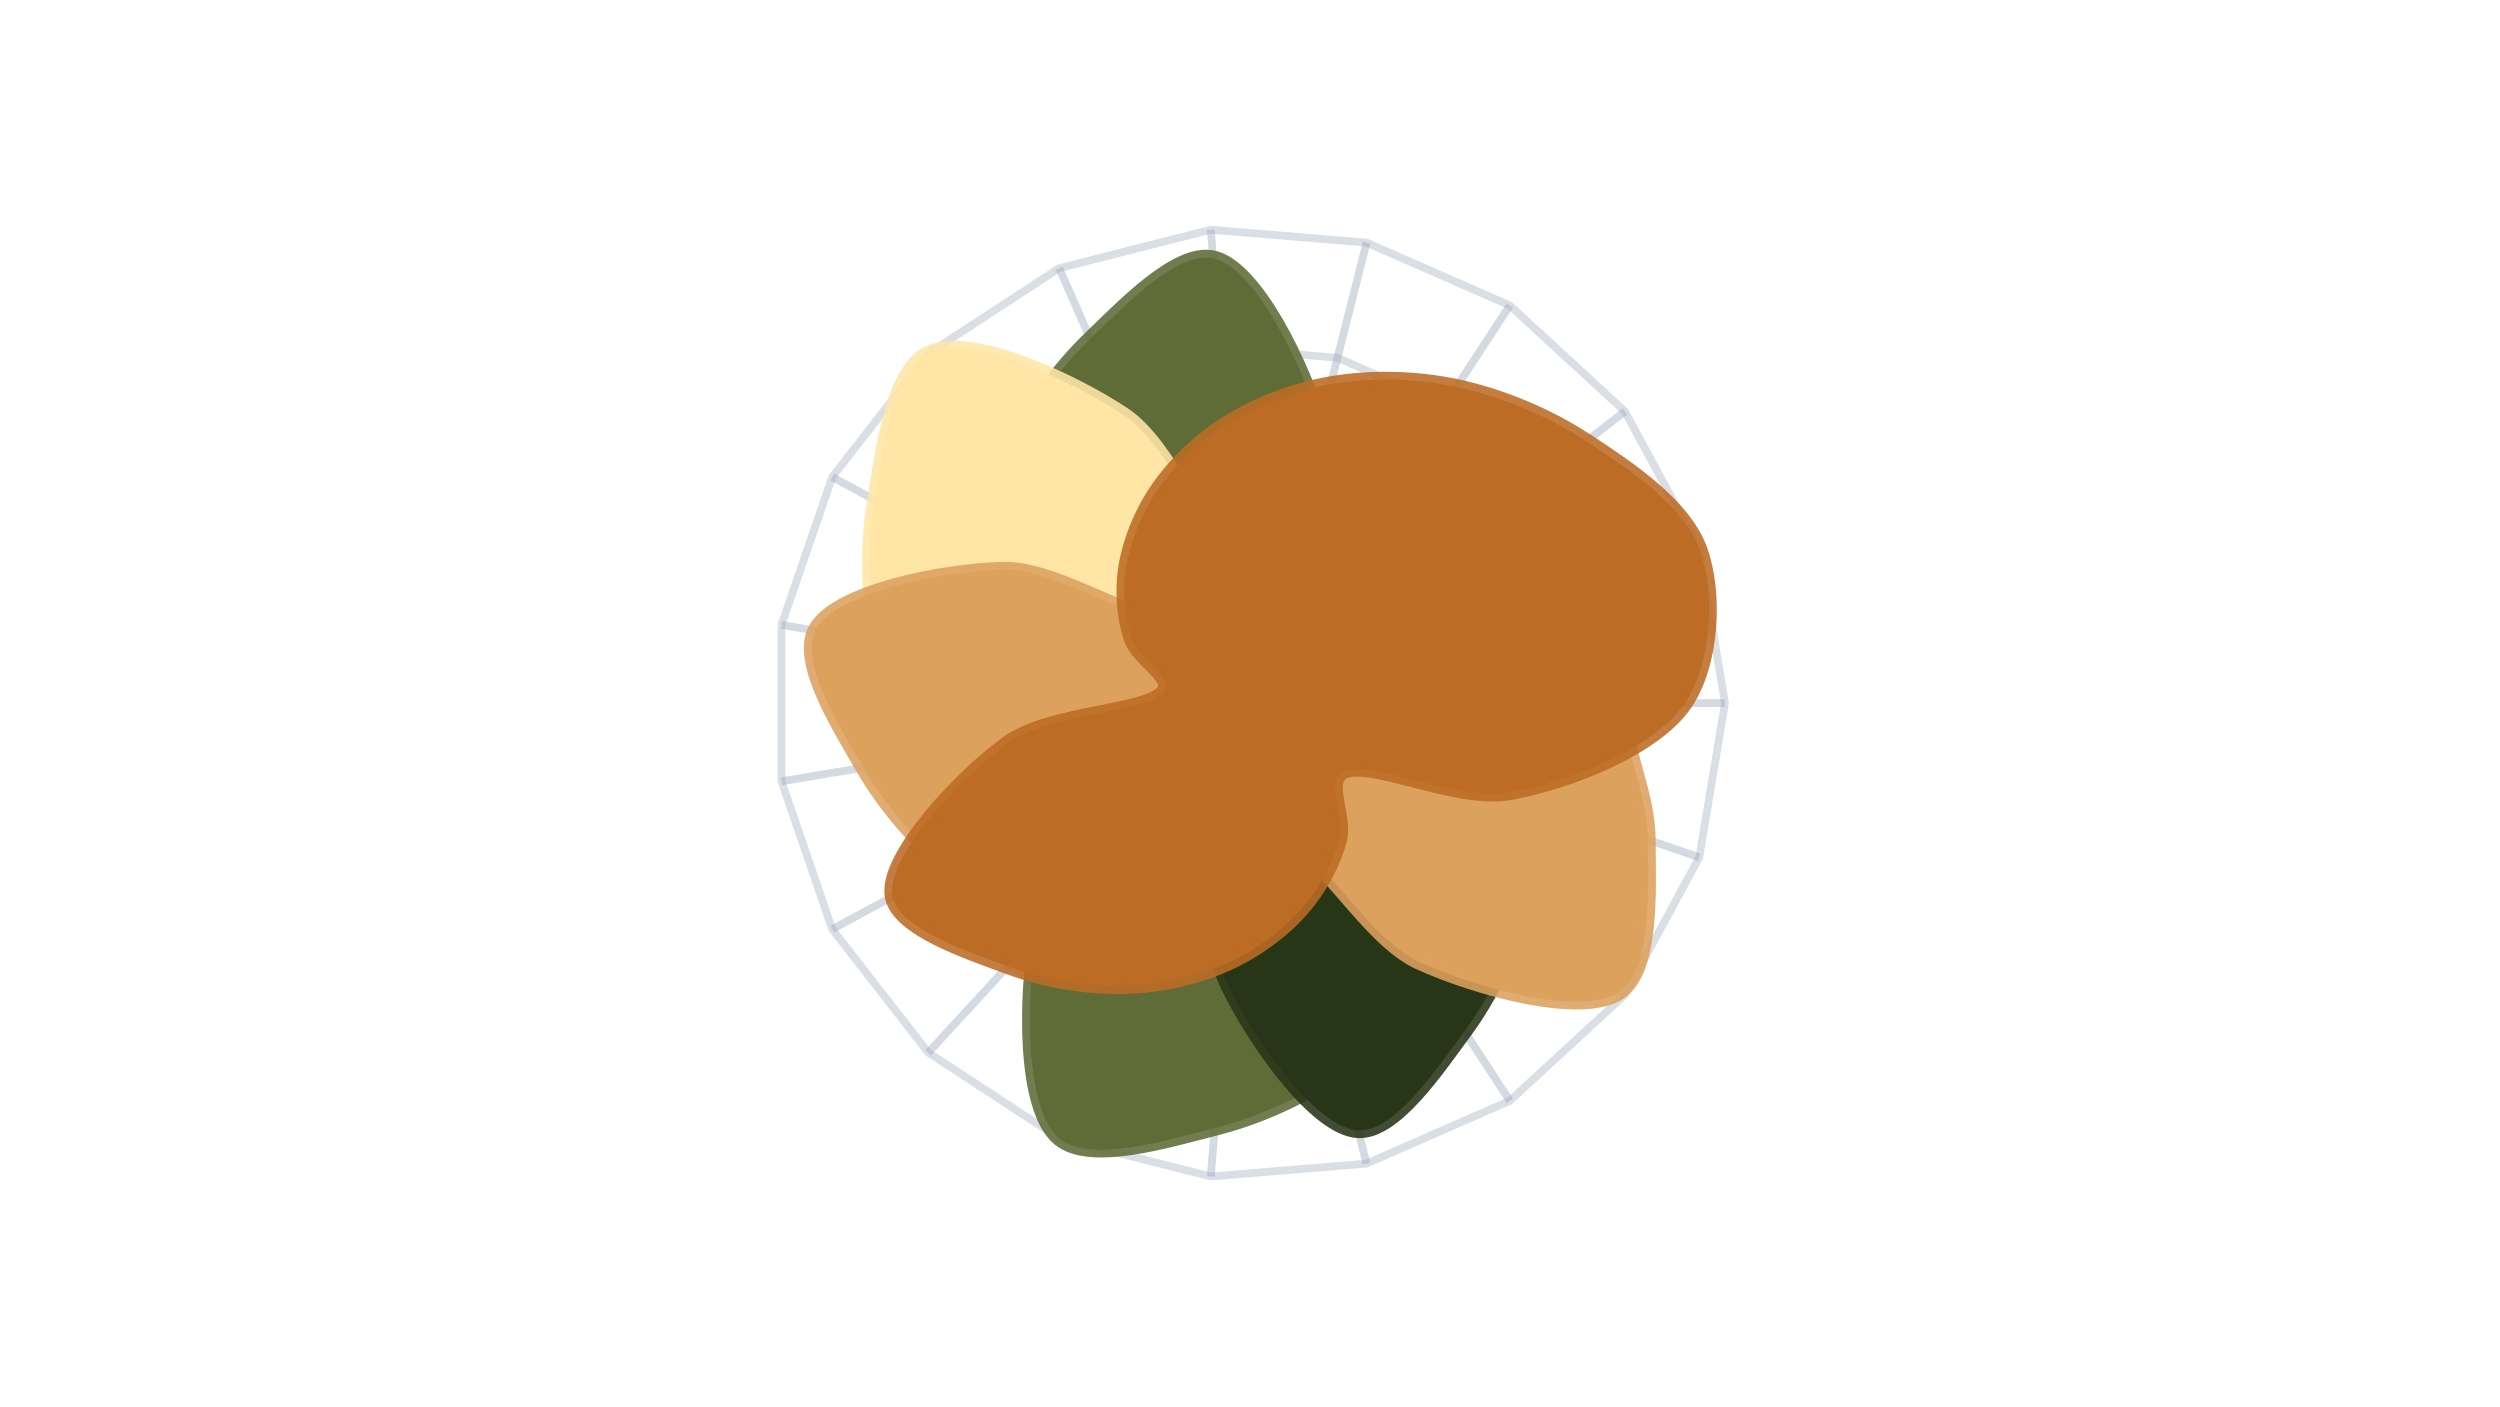
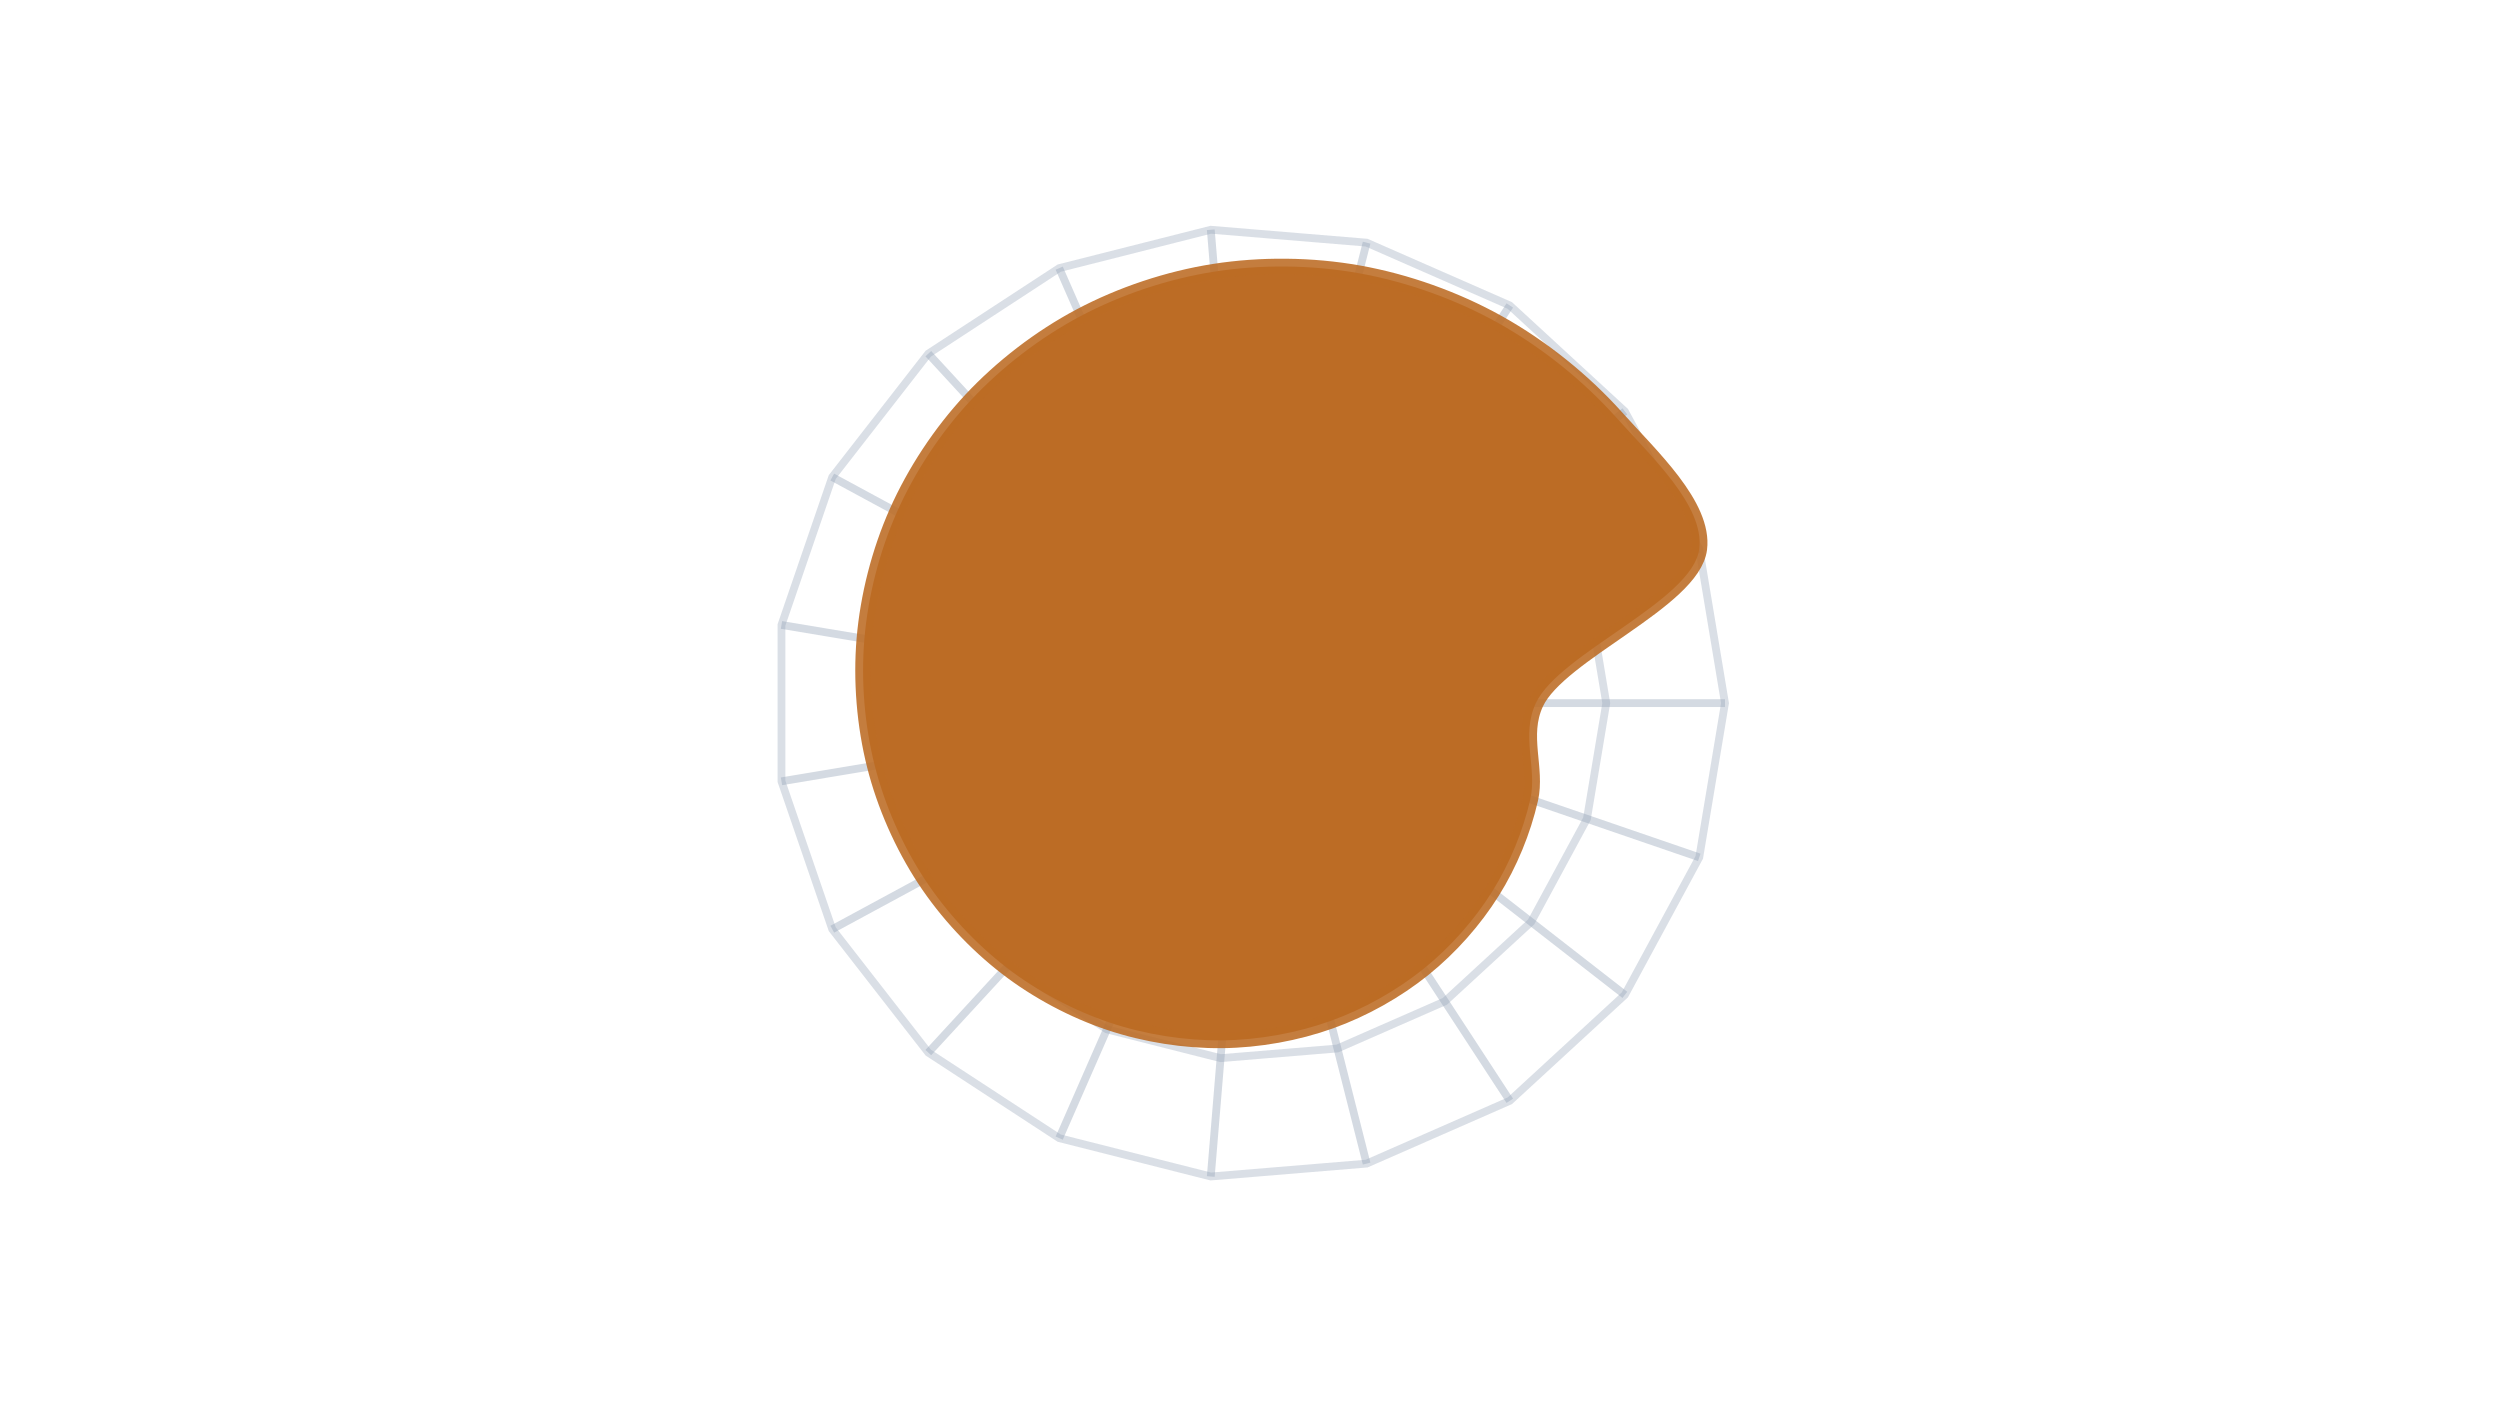
<svg xmlns="http://www.w3.org/2000/svg" width="320" height="180" viewBox="0 0 320 180">
  <svg width="320" height="180" viewBox="0 0 320 160" preserveAspectRatio="xMidYMid meet">
    <g data-chart-id="default-preview-RadarChart" data-chart-type="radar" data-renderer="deterministic-radar@2" data-theta-field="column" data-radius-field="value">
      <path data-mark-role="radar-grid" d="M175.2 80L174.376 84.935L171.995 89.336L168.314 92.725L163.731 94.735L158.745 95.148L153.894 93.92L149.705 91.183L146.632 87.234L145.007 82.502L145.007 77.498L146.632 72.766L149.705 68.817L153.894 66.08L158.745 64.852L163.731 65.265L168.314 67.275L171.995 70.664L174.376 75.065Z" fill="none" stroke="#94a3b8" stroke-opacity="0.35" stroke-width="1" vector-effect="non-scaling-stroke" />
      <path data-mark-role="radar-grid" d="M190.4 80L188.753 89.871L183.99 98.672L176.627 105.45L167.463 109.47L157.49 110.296L147.788 107.84L139.411 102.366L133.264 94.469L130.015 85.004L130.015 74.996L133.264 65.531L139.411 57.634L147.788 52.16L157.49 49.704L167.463 50.53L176.627 54.55L183.99 61.328L188.753 70.129Z" fill="none" stroke="#94a3b8" stroke-opacity="0.35" stroke-width="1" vector-effect="non-scaling-stroke" />
      <path data-mark-role="radar-grid" d="M205.6 80L203.129 94.806L195.985 108.008L184.941 118.175L171.194 124.205L156.234 125.444L141.683 121.759L129.116 113.549L119.896 101.703L115.022 87.506L115.022 72.494L119.896 58.297L129.116 46.451L141.683 38.241L156.234 34.556L171.194 35.795L184.941 41.825L195.985 51.992L203.129 65.194Z" fill="none" stroke="#94a3b8" stroke-opacity="0.35" stroke-width="1" vector-effect="non-scaling-stroke" />
      <path data-mark-role="radar-grid" d="M220.8 80L217.506 99.742L207.98 117.344L193.254 130.9L174.926 138.94L154.979 140.592L135.577 135.679L118.821 124.732L106.528 108.938L100.029 90.007L100.029 69.993L106.528 51.062L118.821 35.268L135.577 24.321L154.979 19.408L174.926 21.06L193.254 29.1L207.98 42.656L217.506 60.258Z" fill="none" stroke="#94a3b8" stroke-opacity="0.35" stroke-width="1" vector-effect="non-scaling-stroke" />
      <line data-mark-role="radar-axis" x1="160" y1="80" x2="220.8" y2="80" stroke="#94a3b8" stroke-opacity="0.4" vector-effect="non-scaling-stroke" />
      <line data-mark-role="radar-axis" x1="160" y1="80" x2="217.506" y2="99.742" stroke="#94a3b8" stroke-opacity="0.4" vector-effect="non-scaling-stroke" />
      <line data-mark-role="radar-axis" x1="160" y1="80" x2="207.98" y2="117.344" stroke="#94a3b8" stroke-opacity="0.4" vector-effect="non-scaling-stroke" />
      <line data-mark-role="radar-axis" x1="160" y1="80" x2="193.254" y2="130.9" stroke="#94a3b8" stroke-opacity="0.4" vector-effect="non-scaling-stroke" />
      <line data-mark-role="radar-axis" x1="160" y1="80" x2="174.926" y2="138.94" stroke="#94a3b8" stroke-opacity="0.4" vector-effect="non-scaling-stroke" />
      <line data-mark-role="radar-axis" x1="160" y1="80" x2="154.979" y2="140.592" stroke="#94a3b8" stroke-opacity="0.4" vector-effect="non-scaling-stroke" />
      <line data-mark-role="radar-axis" x1="160" y1="80" x2="135.577" y2="135.679" stroke="#94a3b8" stroke-opacity="0.4" vector-effect="non-scaling-stroke" />
      <line data-mark-role="radar-axis" x1="160" y1="80" x2="118.821" y2="124.732" stroke="#94a3b8" stroke-opacity="0.4" vector-effect="non-scaling-stroke" />
      <line data-mark-role="radar-axis" x1="160" y1="80" x2="106.528" y2="108.938" stroke="#94a3b8" stroke-opacity="0.4" vector-effect="non-scaling-stroke" />
      <line data-mark-role="radar-axis" x1="160" y1="80" x2="100.029" y2="90.007" stroke="#94a3b8" stroke-opacity="0.4" vector-effect="non-scaling-stroke" />
      <line data-mark-role="radar-axis" x1="160" y1="80" x2="100.029" y2="69.993" stroke="#94a3b8" stroke-opacity="0.4" vector-effect="non-scaling-stroke" />
      <line data-mark-role="radar-axis" x1="160" y1="80" x2="106.528" y2="51.062" stroke="#94a3b8" stroke-opacity="0.4" vector-effect="non-scaling-stroke" />
      <line data-mark-role="radar-axis" x1="160" y1="80" x2="118.821" y2="35.268" stroke="#94a3b8" stroke-opacity="0.4" vector-effect="non-scaling-stroke" />
      <line data-mark-role="radar-axis" x1="160" y1="80" x2="135.577" y2="24.321" stroke="#94a3b8" stroke-opacity="0.4" vector-effect="non-scaling-stroke" />
      <line data-mark-role="radar-axis" x1="160" y1="80" x2="154.979" y2="19.408" stroke="#94a3b8" stroke-opacity="0.4" vector-effect="non-scaling-stroke" />
      <line data-mark-role="radar-axis" x1="160" y1="80" x2="174.926" y2="21.06" stroke="#94a3b8" stroke-opacity="0.4" vector-effect="non-scaling-stroke" />
      <line data-mark-role="radar-axis" x1="160" y1="80" x2="193.254" y2="29.1" stroke="#94a3b8" stroke-opacity="0.4" vector-effect="non-scaling-stroke" />
      <line data-mark-role="radar-axis" x1="160" y1="80" x2="207.98" y2="42.656" stroke="#94a3b8" stroke-opacity="0.4" vector-effect="non-scaling-stroke" />
      <line data-mark-role="radar-axis" x1="160" y1="80" x2="217.506" y2="60.258" stroke="#94a3b8" stroke-opacity="0.4" vector-effect="non-scaling-stroke" />
-       <path data-chart-id="default-preview-RadarChart" data-mark-role="area" data-mark-group-id="mark-group:default-preview-RadarChart:area" data-series-key="Alpha" data-row-keys="C001|Alpha,C001-mid|Alpha,C002|Alpha,C002-mid|Alpha,C003|Alpha,C003-mid|Alpha,C004|Alpha,C004-mid|Alpha,C005|Alpha,C005-mid|Alpha,C006|Alpha,C006-mid|Alpha,C007|Alpha,C007-mid|Alpha,C008|Alpha,C008-mid|Alpha,C009|Alpha,C009-mid|Alpha,C010|Alpha" data-curve="catmull-rom-closed" d="M188.06,89.633C188.964,93.42,189.075,97.92,188.325,102.047C187.523,106.465,185.642,111.229,183.038,115.262C180.267,119.552,176.29,123.727,171.868,126.868C167.192,130.189,161.366,132.902,155.493,134.387C149.313,135.95,139.51,138.98,135.577,135.679C131.071,131.897,131.327,117.591,132.713,109.642C133.998,102.271,143.825,93.659,142.605,89.413C141.804,86.624,136.689,86.588,134.35,84.28C131.819,81.783,129.572,78.293,128.208,74.695C126.742,70.827,125.99,66.133,126.177,61.696C126.378,56.958,127.63,51.72,129.736,47.125C131.971,42.248,135.452,37.316,139.549,33.377C143.873,29.22,150.645,22.067,155.282,23.058C160.673,24.211,166.822,36.963,168.991,44.494C171.009,51.499,165.994,63.739,168.814,66.509C170.6,68.262,174.719,65.662,177.631,66.277C180.792,66.944,186.09,68.393,187.021,70.724C187.932,73.004,183.319,76.905,183.441,80C183.567,83.208,187.222,86.12,188.06,89.633Z" fill="#606c38" fill-opacity="1" stroke="#606c38" stroke-opacity="0.88" stroke-width="2" stroke-linecap="round" stroke-linejoin="round" vector-effect="non-scaling-stroke" />
-       <path data-chart-id="default-preview-RadarChart" data-mark-role="area" data-mark-group-id="mark-group:default-preview-RadarChart:area" data-series-key="Beta" data-row-keys="C001|Beta,C001-mid|Beta,C002|Beta,C002-mid|Beta,C003|Beta,C003-mid|Beta,C004|Beta,C004-mid|Beta,C005|Beta,C005-mid|Beta,C006|Beta,C006-mid|Beta,C007|Beta,C007-mid|Beta,C008|Beta,C008-mid|Beta,C009|Beta,C009-mid|Beta,C010|Beta" data-curve="catmull-rom-closed" d="M195.681,92.249C196.29,96.88,195.957,102.179,194.684,106.996C193.332,112.111,190.772,117.492,187.445,122.008C183.931,126.776,178.504,134.898,173.847,134.679C168.413,134.423,160.334,122.831,157.036,115.771C153.966,109.2,156.991,96.286,153.821,94.087C151.83,92.707,148.281,95.975,145.364,95.899C142.198,95.816,138.575,94.841,135.519,93.249C132.217,91.528,128.895,88.759,126.402,85.607C123.727,82.224,121.494,77.821,120.26,73.369C118.946,68.623,118.499,63.066,119.091,57.861C119.718,52.347,120.416,43.019,124.279,41.196C128.864,39.033,141.177,45.7,147.053,50.483C152.545,54.954,155.68,68.046,159.032,68.32C161.058,68.485,162.177,64.012,164.406,62.602C166.828,61.07,170.104,60.024,173.222,59.763C176.601,59.48,180.542,60.047,183.99,61.328C187.704,62.707,193.412,64.964,194.642,68.107C195.856,71.21,191.358,76.028,191.499,80C191.643,84.075,195.111,87.916,195.681,92.249Z" fill="#283618" fill-opacity="1" stroke="#283618" stroke-opacity="0.88" stroke-width="2" stroke-linecap="round" stroke-linejoin="round" vector-effect="non-scaling-stroke" />
-       <path data-chart-id="default-preview-RadarChart" data-mark-role="area" data-mark-group-id="mark-group:default-preview-RadarChart:area" data-series-key="Gamma" data-row-keys="C001|Gamma,C001-mid|Gamma,C002|Gamma,C002-mid|Gamma,C003|Gamma,C003-mid|Gamma,C004|Gamma,C004-mid|Gamma,C005|Gamma,C005-mid|Gamma,C006|Gamma,C006-mid|Gamma,C007|Gamma,C007-mid|Gamma,C008|Gamma,C008-mid|Gamma,C009|Gamma,C009-mid|Gamma,C010|Gamma" data-curve="catmull-rom-closed" d="M203.302,94.866C203.618,100.332,204.492,109.561,201.043,111.945C196.933,114.785,183.74,110.162,177.228,106.37C171.136,102.822,165.944,90.356,162.697,90.652C160.75,90.829,160.469,95.393,158.578,97.156C156.525,99.071,153.545,100.666,150.584,101.467C147.373,102.335,143.46,102.471,139.907,101.827C136.076,101.133,131.91,99.427,128.432,97.084C124.708,94.574,121.101,90.938,118.454,86.933C115.638,82.672,113.412,77.353,112.312,72.042C111.149,66.425,111.005,60,112.004,54.026C113.056,47.739,114.218,37.544,118.821,35.268C124.094,32.661,137.093,38.642,143.816,43.104C150.049,47.242,153.989,59.701,158.367,60.289C161.243,60.676,163.331,56.006,166.384,54.791C169.687,53.476,173.786,52.821,177.629,53.017C181.76,53.228,186.36,54.424,190.349,56.379C194.607,58.466,200.742,61.531,202.263,65.491C203.772,69.419,199.405,75.151,199.557,80C199.711,84.942,203.005,89.709,203.302,94.866Z" fill="#ffe6a7" fill-opacity="1" stroke="#ffe6a7" stroke-opacity="0.88" stroke-width="2" stroke-linecap="round" stroke-linejoin="round" vector-effect="non-scaling-stroke" />
-       <path data-chart-id="default-preview-RadarChart" data-mark-role="area" data-mark-group-id="mark-group:default-preview-RadarChart:area" data-series-key="Delta" data-row-keys="C001|Delta,C001-mid|Delta,C002|Delta,C002-mid|Delta,C003|Delta,C003-mid|Delta,C004|Delta,C004-mid|Delta,C005|Delta,C005-mid|Delta,C006|Delta,C006-mid|Delta,C007|Delta,C007-mid|Delta,C008|Delta,C008-mid|Delta,C009|Delta,C009-mid|Delta,C010|Delta" data-curve="catmull-rom-closed" d="M210.924,97.482C210.948,103.781,211.508,113.945,207.402,116.894C202.684,120.283,188.93,116.453,181.635,113.115C174.868,110.019,168.999,98.312,164.675,98.463C161.855,98.562,160.646,103.48,157.913,105.186C154.953,107.033,151.097,108.376,147.347,108.846C143.312,109.351,138.646,108.974,134.449,107.755C129.965,106.453,125.245,104.02,121.346,100.919C117.204,97.626,113.305,93.12,110.506,88.259C107.551,83.126,102.293,74.893,104.364,70.716C106.781,65.842,120.642,63.1,128.432,62.916C135.683,62.745,146.295,70.702,149.581,68.682C151.645,67.414,150.079,62.851,151.32,60.21C152.667,57.344,155.015,54.418,157.701,52.259C160.603,49.926,164.473,47.997,168.362,46.98C172.534,45.889,177.463,45.612,182.036,46.271C186.91,46.974,192.178,48.796,196.707,51.429C201.505,54.219,208.075,58.096,209.884,62.875C211.684,67.629,207.456,74.275,207.614,80C207.775,85.81,210.901,91.5,210.924,97.482Z" fill="#dda15e" fill-opacity="1" stroke="#dda15e" stroke-opacity="0.88" stroke-width="2" stroke-linecap="round" stroke-linejoin="round" vector-effect="non-scaling-stroke" />
-       <path data-chart-id="default-preview-RadarChart" data-mark-role="area" data-mark-group-id="mark-group:default-preview-RadarChart:area" data-series-key="Epsilon" data-row-keys="C001|Epsilon,C001-mid|Epsilon,C002|Epsilon,C002-mid|Epsilon,C003|Epsilon,C003-mid|Epsilon,C004|Epsilon,C004-mid|Epsilon,C005|Epsilon,C005-mid|Epsilon,C006|Epsilon,C006-mid|Epsilon,C007|Epsilon,C007-mid|Epsilon,C008|Epsilon,C008-mid|Epsilon,C009|Epsilon,C009-mid|Epsilon,C010|Epsilon" data-curve="catmull-rom-closed" d="M193.256,91.417C186.155,92.709,174.385,86.515,171.561,88.999C169.801,90.547,172.144,94.712,171.419,97.478C170.63,100.481,168.872,103.722,166.654,106.274C164.255,109.033,160.838,111.568,157.248,113.216C153.393,114.986,148.657,116.092,144.11,116.225C139.261,116.367,133.834,115.483,128.992,113.684C123.859,111.777,115.056,108.87,114.259,104.754C113.309,99.849,122.843,89.625,128.931,85.185C134.626,81.031,148.128,81.284,149.162,78.191C149.782,76.337,145.715,74.247,144.86,71.807C143.932,69.157,143.668,65.787,144.124,62.754C144.618,59.465,146.066,55.827,148.083,52.831C150.257,49.602,153.493,46.472,157.036,44.229C160.83,41.826,165.609,39.984,170.34,39.168C175.373,38.301,181.138,38.399,186.443,39.526C192.054,40.717,197.997,43.165,203.066,46.48C208.401,49.969,215.41,54.659,217.506,60.258C219.594,65.839,219.116,74.925,215.672,80C211.794,85.716,200.879,90.03,193.256,91.417Z" fill="#bc6c25" fill-opacity="1" stroke="#bc6c25" stroke-opacity="0.88" stroke-width="2" stroke-linecap="round" stroke-linejoin="round" vector-effect="non-scaling-stroke" />
+       <path data-chart-id="default-preview-RadarChart" data-mark-role="area" data-mark-group-id="mark-group:default-preview-RadarChart:area" data-series-key="Alpha" data-row-keys="C001|Alpha,C001-mid|Alpha,C002|Alpha,C002-mid|Alpha,C003|Alpha,C003-mid|Alpha,C004|Alpha,C004-mid|Alpha,C005|Alpha,C005-mid|Alpha,C006|Alpha,C006-mid|Alpha,C007|Alpha,C007-mid|Alpha,C008|Alpha,C008-mid|Alpha,C009|Alpha,C009-mid|Alpha,C010|Alpha" data-curve="catmull-rom-closed" d="M173.486,84.63C173.397,86.261,172.99,88.019,172.313,89.584C171.609,91.213,170.54,92.849,169.27,94.189C167.952,95.58,166.268,96.842,164.491,97.734C162.651,98.658,160.494,99.317,158.378,99.572C156.192,99.835,153.788,99.72,151.571,99.217C149.284,98.697,146.918,97.723,144.877,96.428C142.776,95.095,140.759,93.283,139.179,91.268C137.555,89.196,136.186,86.68,135.322,84.118C134.435,81.488,133.956,78.508,133.995,75.661C134.035,72.741,134.6,69.621,135.63,66.812C136.685,63.935,138.328,61.045,140.322,58.624C142.361,56.147,144.984,53.862,147.788,52.16C150.655,50.422,154.028,49.074,157.379,48.363C160.8,47.638,164.582,47.471,168.123,47.922C171.736,48.383,175.51,49.516,178.834,51.172C182.224,52.86,185.54,55.262,188.236,58.023C190.983,60.836,195.85,64.854,195.114,67.945C194.05,72.416,174.827,76.28,172.913,80C172.091,81.598,173.571,83.068,173.486,84.63Z" fill="#606c38" fill-opacity="1" stroke="#606c38" stroke-opacity="0.88" stroke-width="2" stroke-linecap="round" stroke-linejoin="round" vector-effect="non-scaling-stroke" />
+       <path data-chart-id="default-preview-RadarChart" data-mark-role="area" data-mark-group-id="mark-group:default-preview-RadarChart:area" data-series-key="Beta" data-row-keys="C001|Beta,C001-mid|Beta,C002|Beta,C002-mid|Beta,C003|Beta,C003-mid|Beta,C004|Beta,C004-mid|Beta,C005|Beta,C005-mid|Beta,C006|Beta,C006-mid|Beta,C007|Beta,C007-mid|Beta,C008|Beta,C008-mid|Beta,C009|Beta,C009-mid|Beta,C010|Beta" data-curve="catmull-rom-closed" d="M179.084,86.551C178.783,88.79,178.052,91.148,176.984,93.219C175.883,95.354,174.312,97.451,172.507,99.144C170.65,100.885,168.341,102.421,165.944,103.471C163.48,104.551,160.644,105.266,157.889,105.47C155.064,105.679,151.998,105.397,149.193,104.637C146.319,103.858,143.381,102.51,140.868,100.783C138.296,99.014,135.859,96.663,133.974,94.085C132.046,91.448,130.454,88.286,129.484,85.092C128.492,81.829,128.014,78.166,128.157,74.686C128.303,71.134,129.09,67.368,130.425,63.995C131.786,60.554,133.849,57.125,136.313,54.269C138.825,51.359,142.02,48.7,145.411,46.74C148.865,44.745,152.901,43.229,156.89,42.465C160.95,41.687,165.414,41.577,169.576,42.185C173.81,42.803,178.21,44.211,182.072,46.217C185.997,48.256,189.816,51.122,192.906,54.388C196.047,57.706,201.481,62.338,200.712,66.024C199.665,71.04,181.16,75.55,178.832,80C177.662,82.236,179.375,84.383,179.084,86.551Z" fill="#283618" fill-opacity="1" stroke="#283618" stroke-opacity="0.88" stroke-width="2" stroke-linecap="round" stroke-linejoin="round" vector-effect="non-scaling-stroke" />
+       <path data-chart-id="default-preview-RadarChart" data-mark-role="area" data-mark-group-id="mark-group:default-preview-RadarChart:area" data-series-key="Gamma" data-row-keys="C001|Gamma,C001-mid|Gamma,C002|Gamma,C002-mid|Gamma,C003|Gamma,C003-mid|Gamma,C004|Gamma,C004-mid|Gamma,C005|Gamma,C005-mid|Gamma,C006|Gamma,C006-mid|Gamma,C007|Gamma,C007-mid|Gamma,C008|Gamma,C008-mid|Gamma,C009|Gamma,C009-mid|Gamma,C010|Gamma" data-curve="catmull-rom-closed" d="M184.682,88.473C184.172,91.319,183.115,94.276,181.655,96.854C180.158,99.495,178.085,102.054,175.744,104.099C173.35,106.19,170.415,108,167.397,109.209C164.311,110.445,160.794,111.217,157.401,111.369C153.936,111.524,150.208,111.073,146.816,110.057C143.355,109.02,139.845,107.298,136.86,105.137C133.816,102.934,130.96,100.043,128.769,96.902C126.536,93.701,124.723,89.893,123.646,86.066C122.55,82.171,122.071,77.824,122.319,73.712C122.571,69.528,123.581,65.115,125.22,61.178C126.886,57.174,129.369,53.205,132.305,49.915C135.288,46.57,139.056,43.538,143.034,41.32C147.075,39.068,151.773,37.384,156.401,36.567C161.1,35.736,166.245,35.683,171.029,36.447C175.884,37.224,180.911,38.906,185.309,41.262C189.771,43.652,194.093,46.981,197.577,50.753C201.11,54.577,207.082,59.809,206.31,64.102C205.309,69.665,187.363,74.878,184.75,80C183.281,82.881,185.179,85.698,184.682,88.473Z" fill="#ffe6a7" fill-opacity="1" stroke="#ffe6a7" stroke-opacity="0.88" stroke-width="2" stroke-linecap="round" stroke-linejoin="round" vector-effect="non-scaling-stroke" />
+       <path data-chart-id="default-preview-RadarChart" data-mark-role="area" data-mark-group-id="mark-group:default-preview-RadarChart:area" data-series-key="Delta" data-row-keys="C001|Delta,C001-mid|Delta,C002|Delta,C002-mid|Delta,C003|Delta,C003-mid|Delta,C004|Delta,C004-mid|Delta,C005|Delta,C005-mid|Delta,C006|Delta,C006-mid|Delta,C007|Delta,C007-mid|Delta,C008|Delta,C008-mid|Delta,C009|Delta,C009-mid|Delta,C010|Delta" data-curve="catmull-rom-closed" d="M190.28,90.395C189.56,93.847,188.179,97.405,186.325,100.49C184.434,103.636,181.858,106.658,178.982,109.053C176.05,111.495,172.489,113.579,168.85,114.946C165.142,116.339,160.943,117.167,156.912,117.267C152.808,117.368,148.417,116.75,144.438,115.477C140.391,114.182,136.308,112.086,132.851,109.491C129.336,106.853,126.06,103.423,123.563,99.719C121.026,95.954,118.991,91.499,117.808,87.041C116.607,82.512,116.129,77.482,116.481,72.738C116.84,67.922,118.071,62.862,120.014,58.361C121.986,53.794,124.89,49.285,128.296,45.56C131.751,41.782,136.091,38.375,140.656,35.9C145.284,33.39,150.646,31.539,155.912,30.668C161.25,29.785,167.077,29.788,172.482,30.71C177.958,31.644,183.611,33.601,188.546,36.307C193.544,39.048,198.37,42.841,202.248,47.117C206.174,51.448,212.656,57.27,211.908,62.18C210.976,68.292,193.49,74.236,190.669,80C188.941,83.531,190.984,87.014,190.28,90.395Z" fill="#dda15e" fill-opacity="1" stroke="#dda15e" stroke-opacity="0.88" stroke-width="2" stroke-linecap="round" stroke-linejoin="round" vector-effect="non-scaling-stroke" />
+       <path data-chart-id="default-preview-RadarChart" data-mark-role="area" data-mark-group-id="mark-group:default-preview-RadarChart:area" data-series-key="Epsilon" data-row-keys="C001|Epsilon,C001-mid|Epsilon,C002|Epsilon,C002-mid|Epsilon,C003|Epsilon,C003-mid|Epsilon,C004|Epsilon,C004-mid|Epsilon,C005|Epsilon,C005-mid|Epsilon,C006|Epsilon,C006-mid|Epsilon,C007|Epsilon,C007-mid|Epsilon,C008|Epsilon,C008-mid|Epsilon,C009|Epsilon,C009-mid|Epsilon,C010|Epsilon" data-curve="catmull-rom-closed" d="M195.877,92.317C194.949,96.375,193.242,100.534,190.996,104.125C188.711,107.777,185.631,111.262,182.219,114.008C178.75,116.8,174.563,119.159,170.303,120.684C165.974,122.234,161.093,123.118,156.423,123.165C151.681,123.213,146.627,122.427,142.061,120.897C137.426,119.344,132.771,116.874,128.843,113.846C124.856,110.774,121.16,106.803,118.358,102.535C115.516,98.207,113.259,93.105,111.97,88.015C110.664,82.854,110.186,77.14,110.644,71.764C111.108,66.315,112.561,60.608,114.809,55.544C117.086,50.413,120.41,45.365,124.287,41.206C128.215,36.994,133.127,33.213,138.279,30.48C143.494,27.713,149.519,25.694,155.423,24.77C161.4,23.834,167.909,23.894,173.935,24.972C180.032,26.064,186.312,28.296,191.783,31.352C197.318,34.444,202.647,38.7,206.918,43.482C211.238,48.318,218.205,54.724,217.506,60.258C216.664,66.922,199.565,73.608,196.588,80C194.637,84.186,196.789,88.329,195.877,92.317Z" fill="#bc6c25" fill-opacity="1" stroke="#bc6c25" stroke-opacity="0.88" stroke-width="2" stroke-linecap="round" stroke-linejoin="round" vector-effect="non-scaling-stroke" />
    </g>
  </svg>
</svg>
